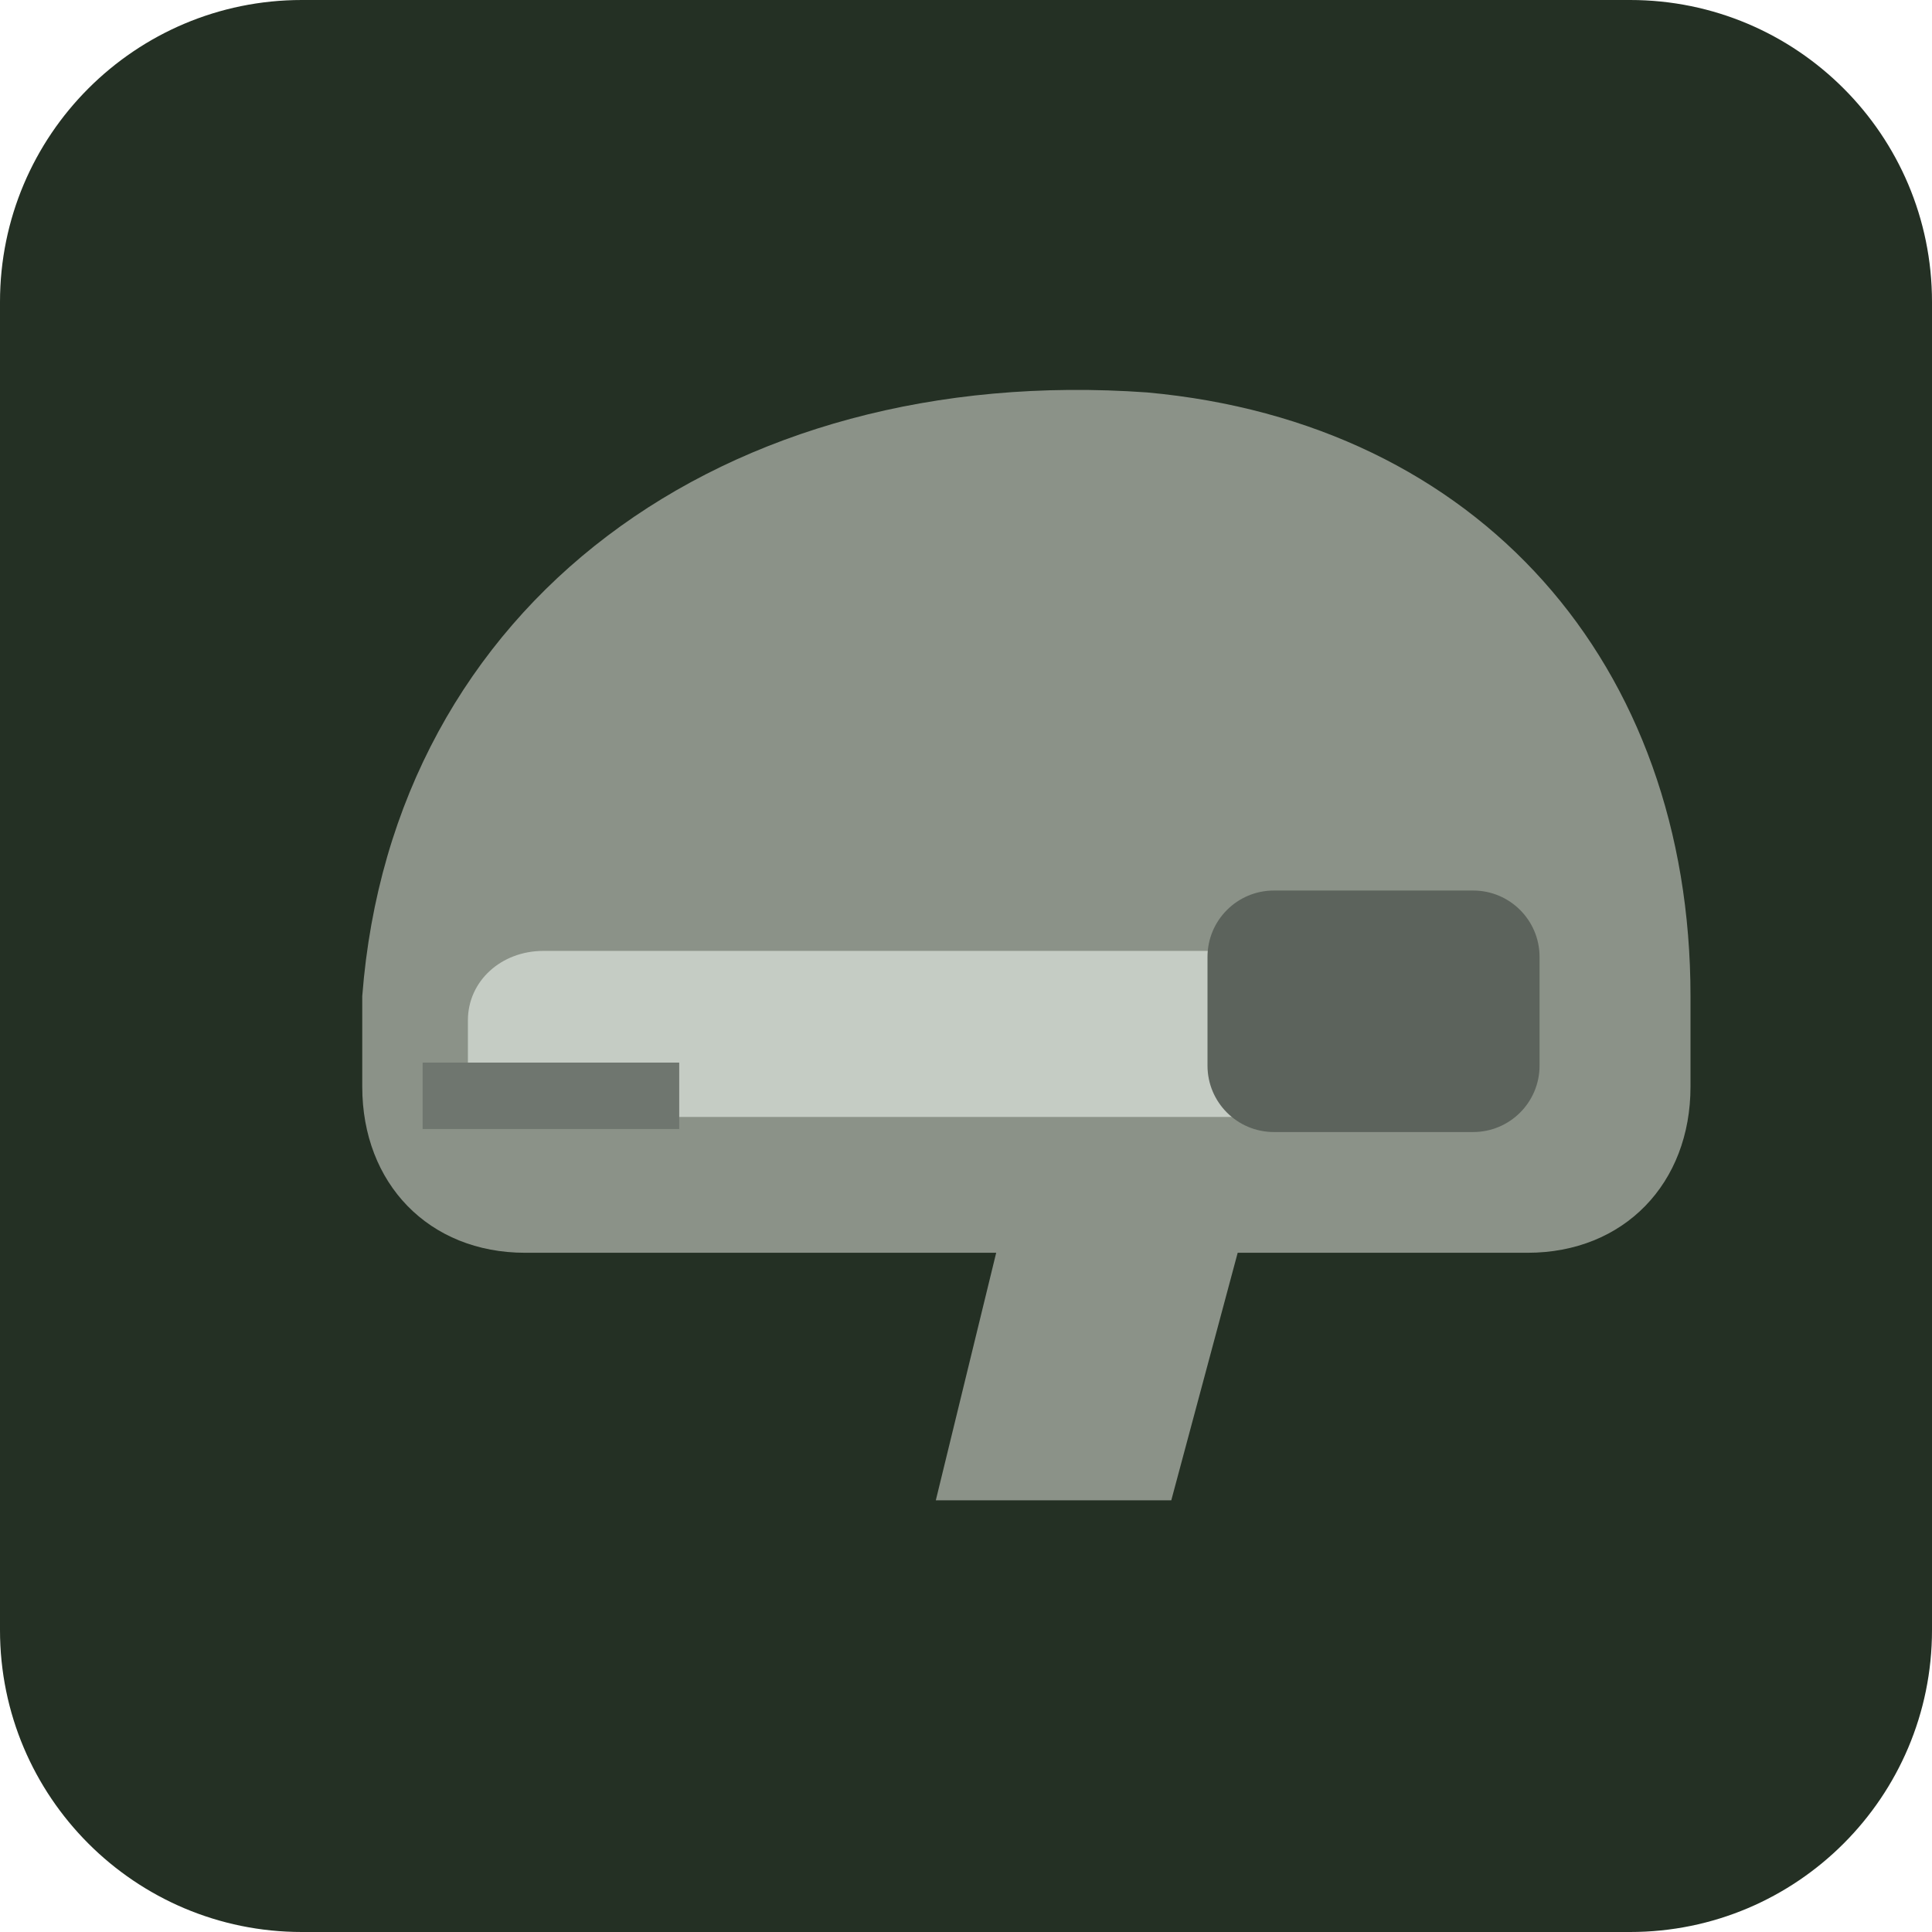
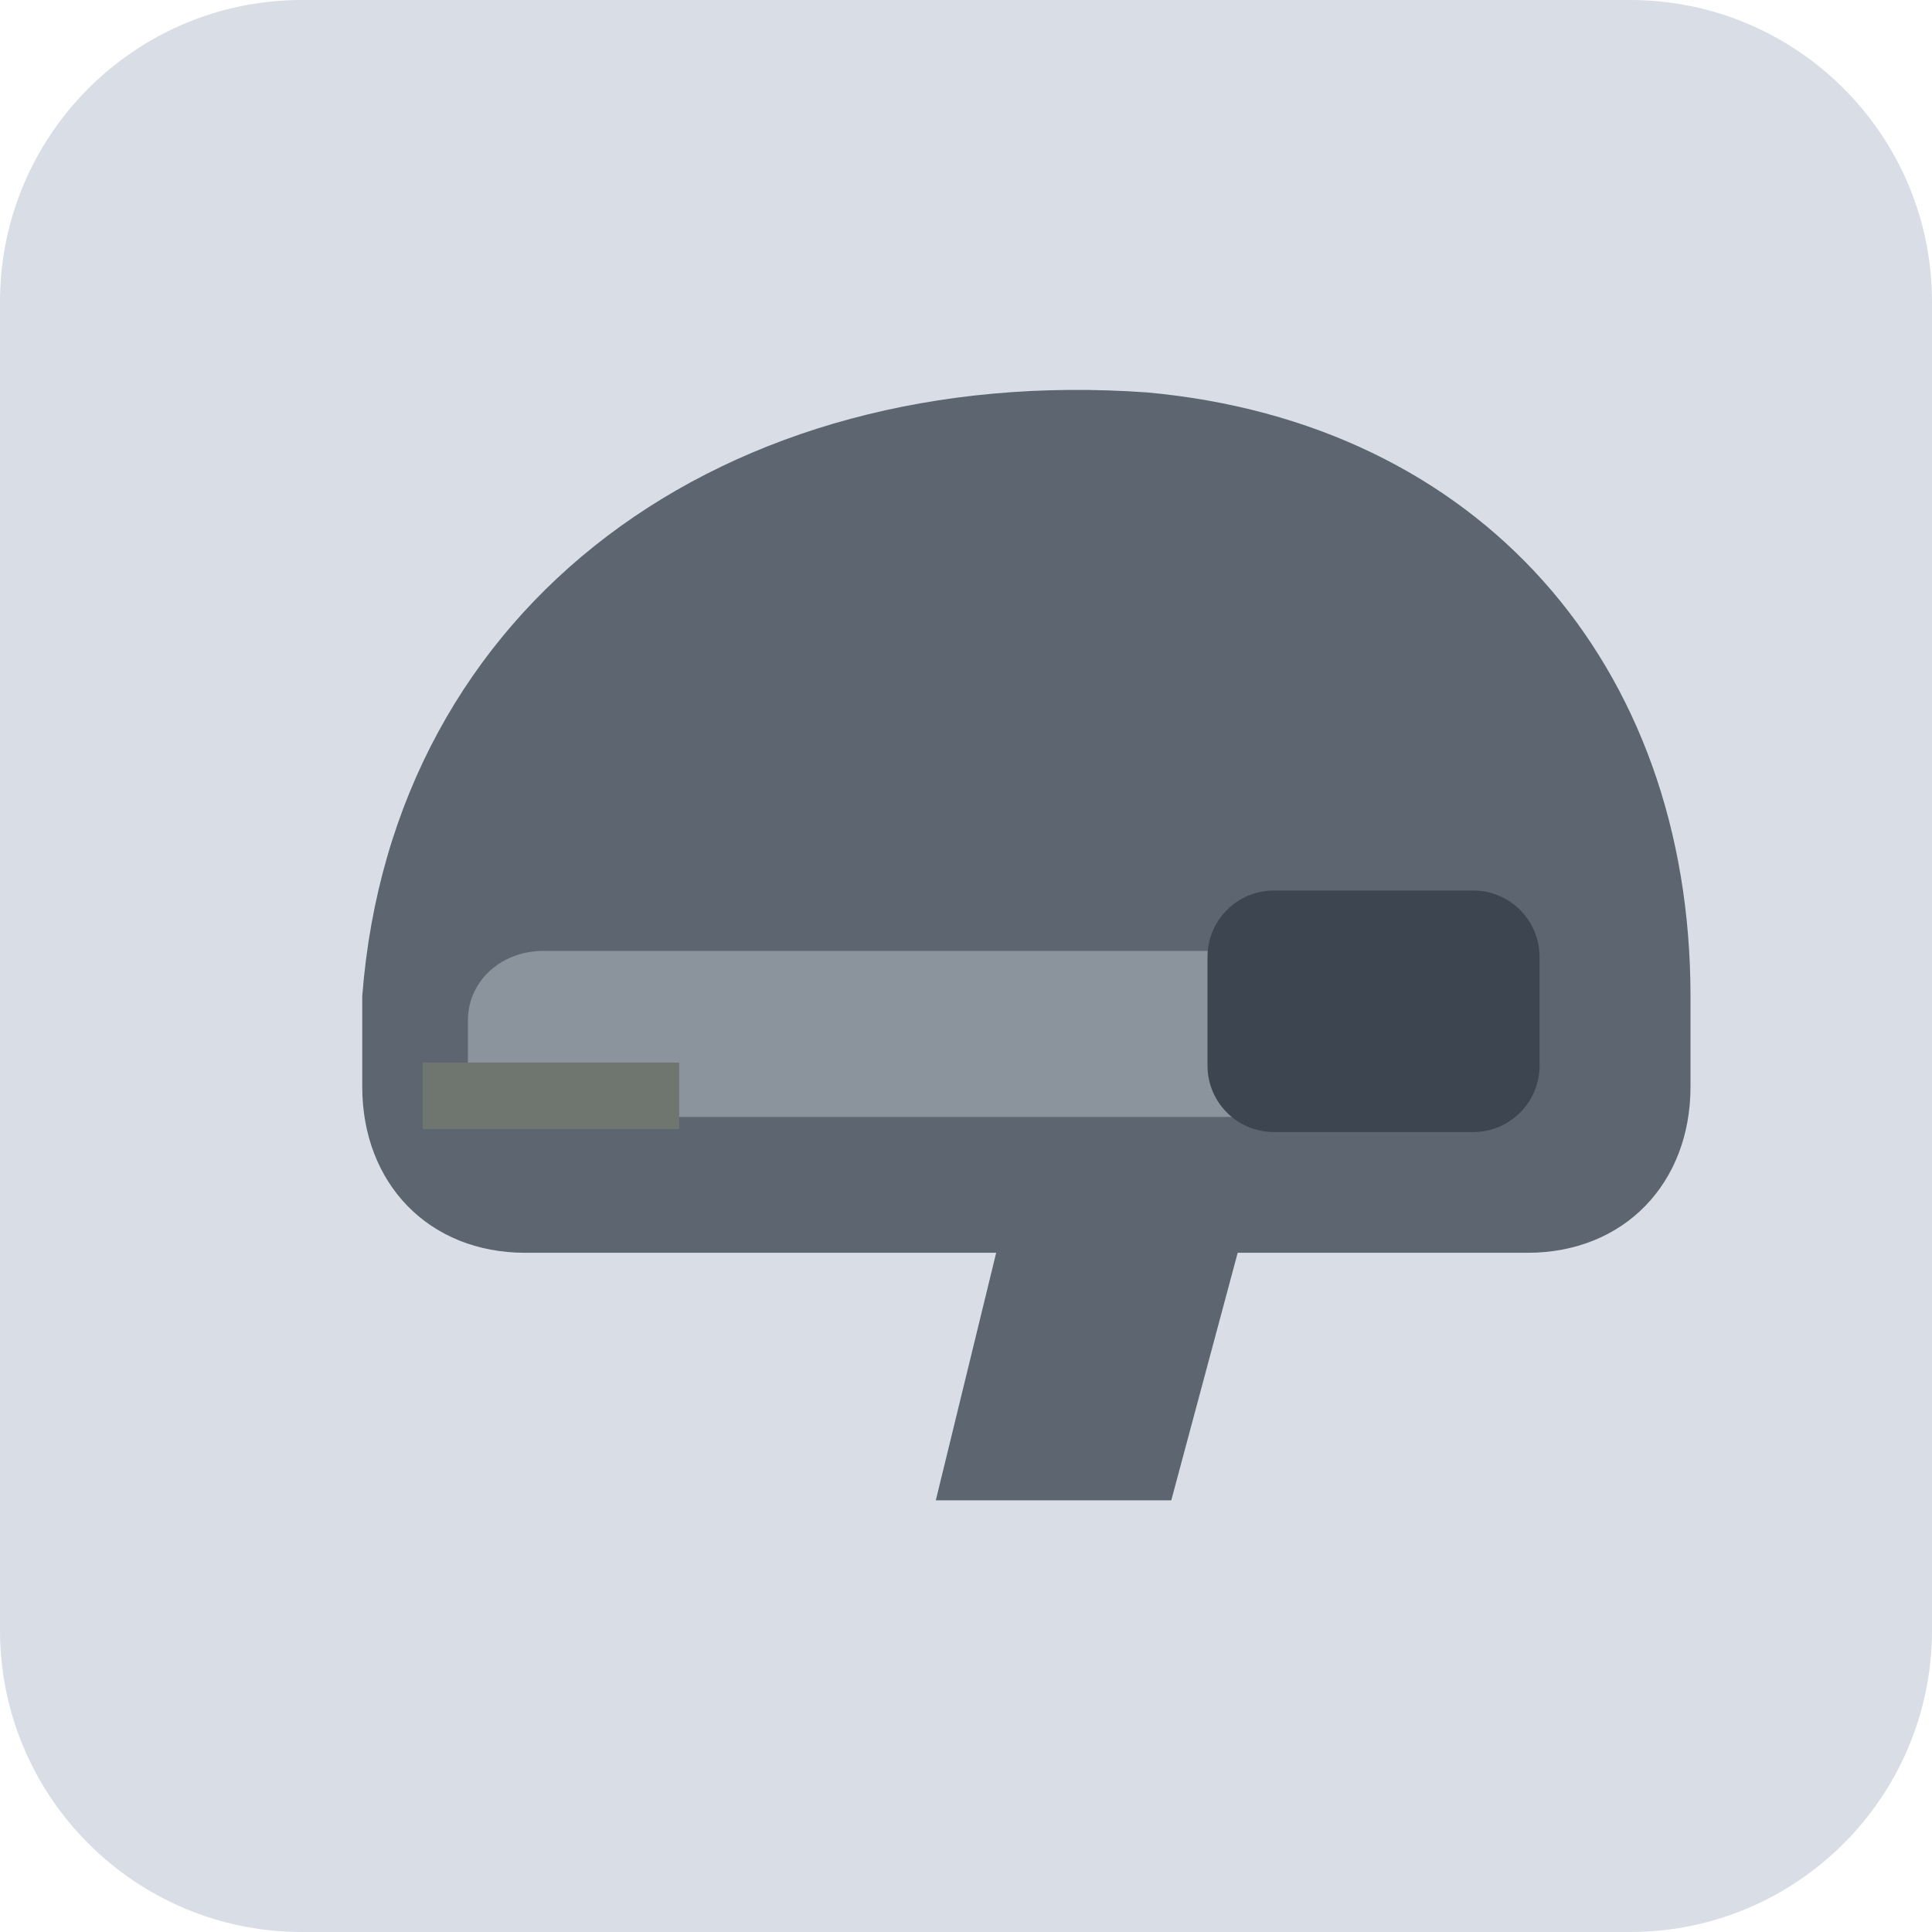
<svg xmlns="http://www.w3.org/2000/svg" viewBox="0 0 64 64" role="img" aria-hidden="true">
-   <rect width="64" height="64" rx="10" fill="#243024" />
-   <path fill="#8b9288" d="M12 33c1-13 12-21 26-20 11 1 18 9 18 20v3c0 3.2-2.2 5.5-5.4 5.5H41l-2.2 8.2H31l2-8.2H17.4C14.2 41.5 12 39.2 12 36v-3z" />
-   <path fill="#c5ccc4" d="M18 31.5h22c1.4 0 2.5 1 2.5 2.3v3.2H15.5v-3.2c0-1.3 1.1-2.3 2.5-2.3z" />
-   <rect x="40" y="29.5" width="11" height="8" rx="2.2" fill="#5c635c" />
+   <rect width="64" height="64" rx="10" fill="#d8dde6" />
+   <path fill="#5c6570" d="M12 33c1-13 12-21 26-20 11 1 18 9 18 20v3c0 3.2-2.2 5.5-5.4 5.5H41l-2.2 8.2H31l2-8.2H17.4C14.2 41.5 12 39.2 12 36v-3z" />
+   <path fill="#8b939c" d="M18 31.5h22c1.4 0 2.5 1 2.5 2.3v3.2H15.5v-3.2c0-1.3 1.1-2.3 2.5-2.3z" />
+   <rect x="40" y="29.5" width="11" height="8" rx="2.2" fill="#3d4550" />
  <path fill="#6f766f" d="M14 35.2h8.5v2.2H14z" />
</svg>
